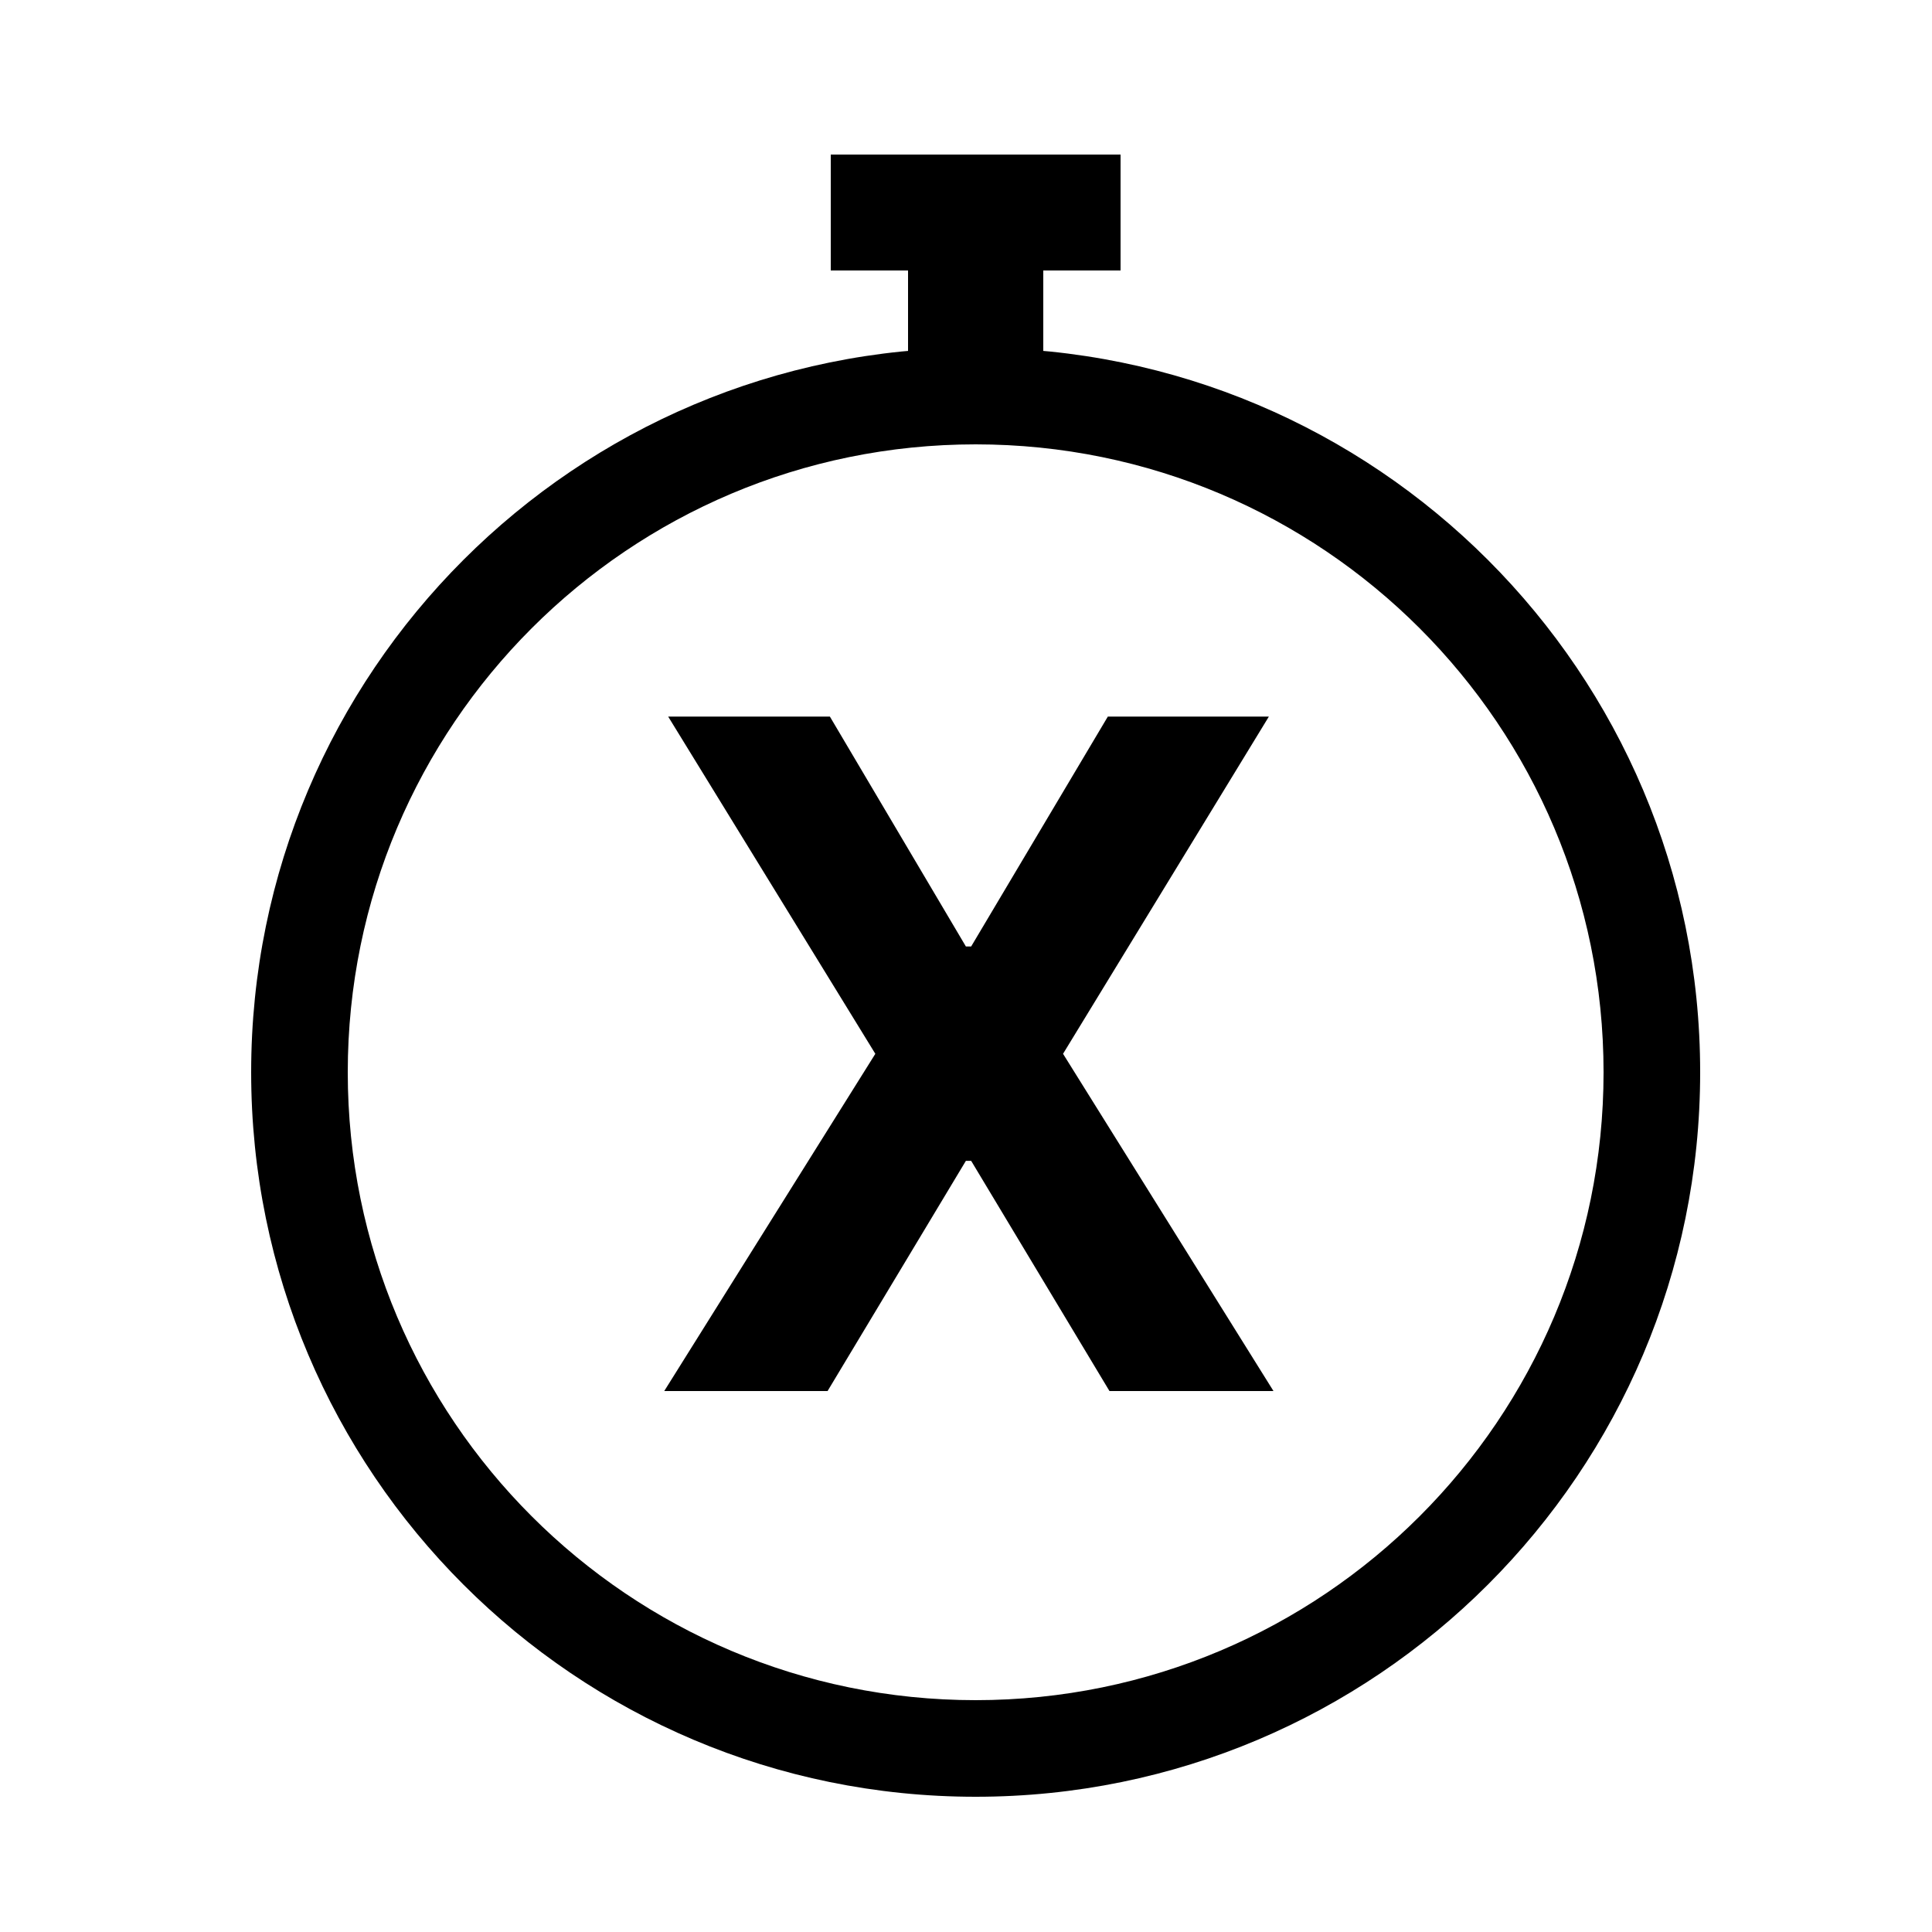
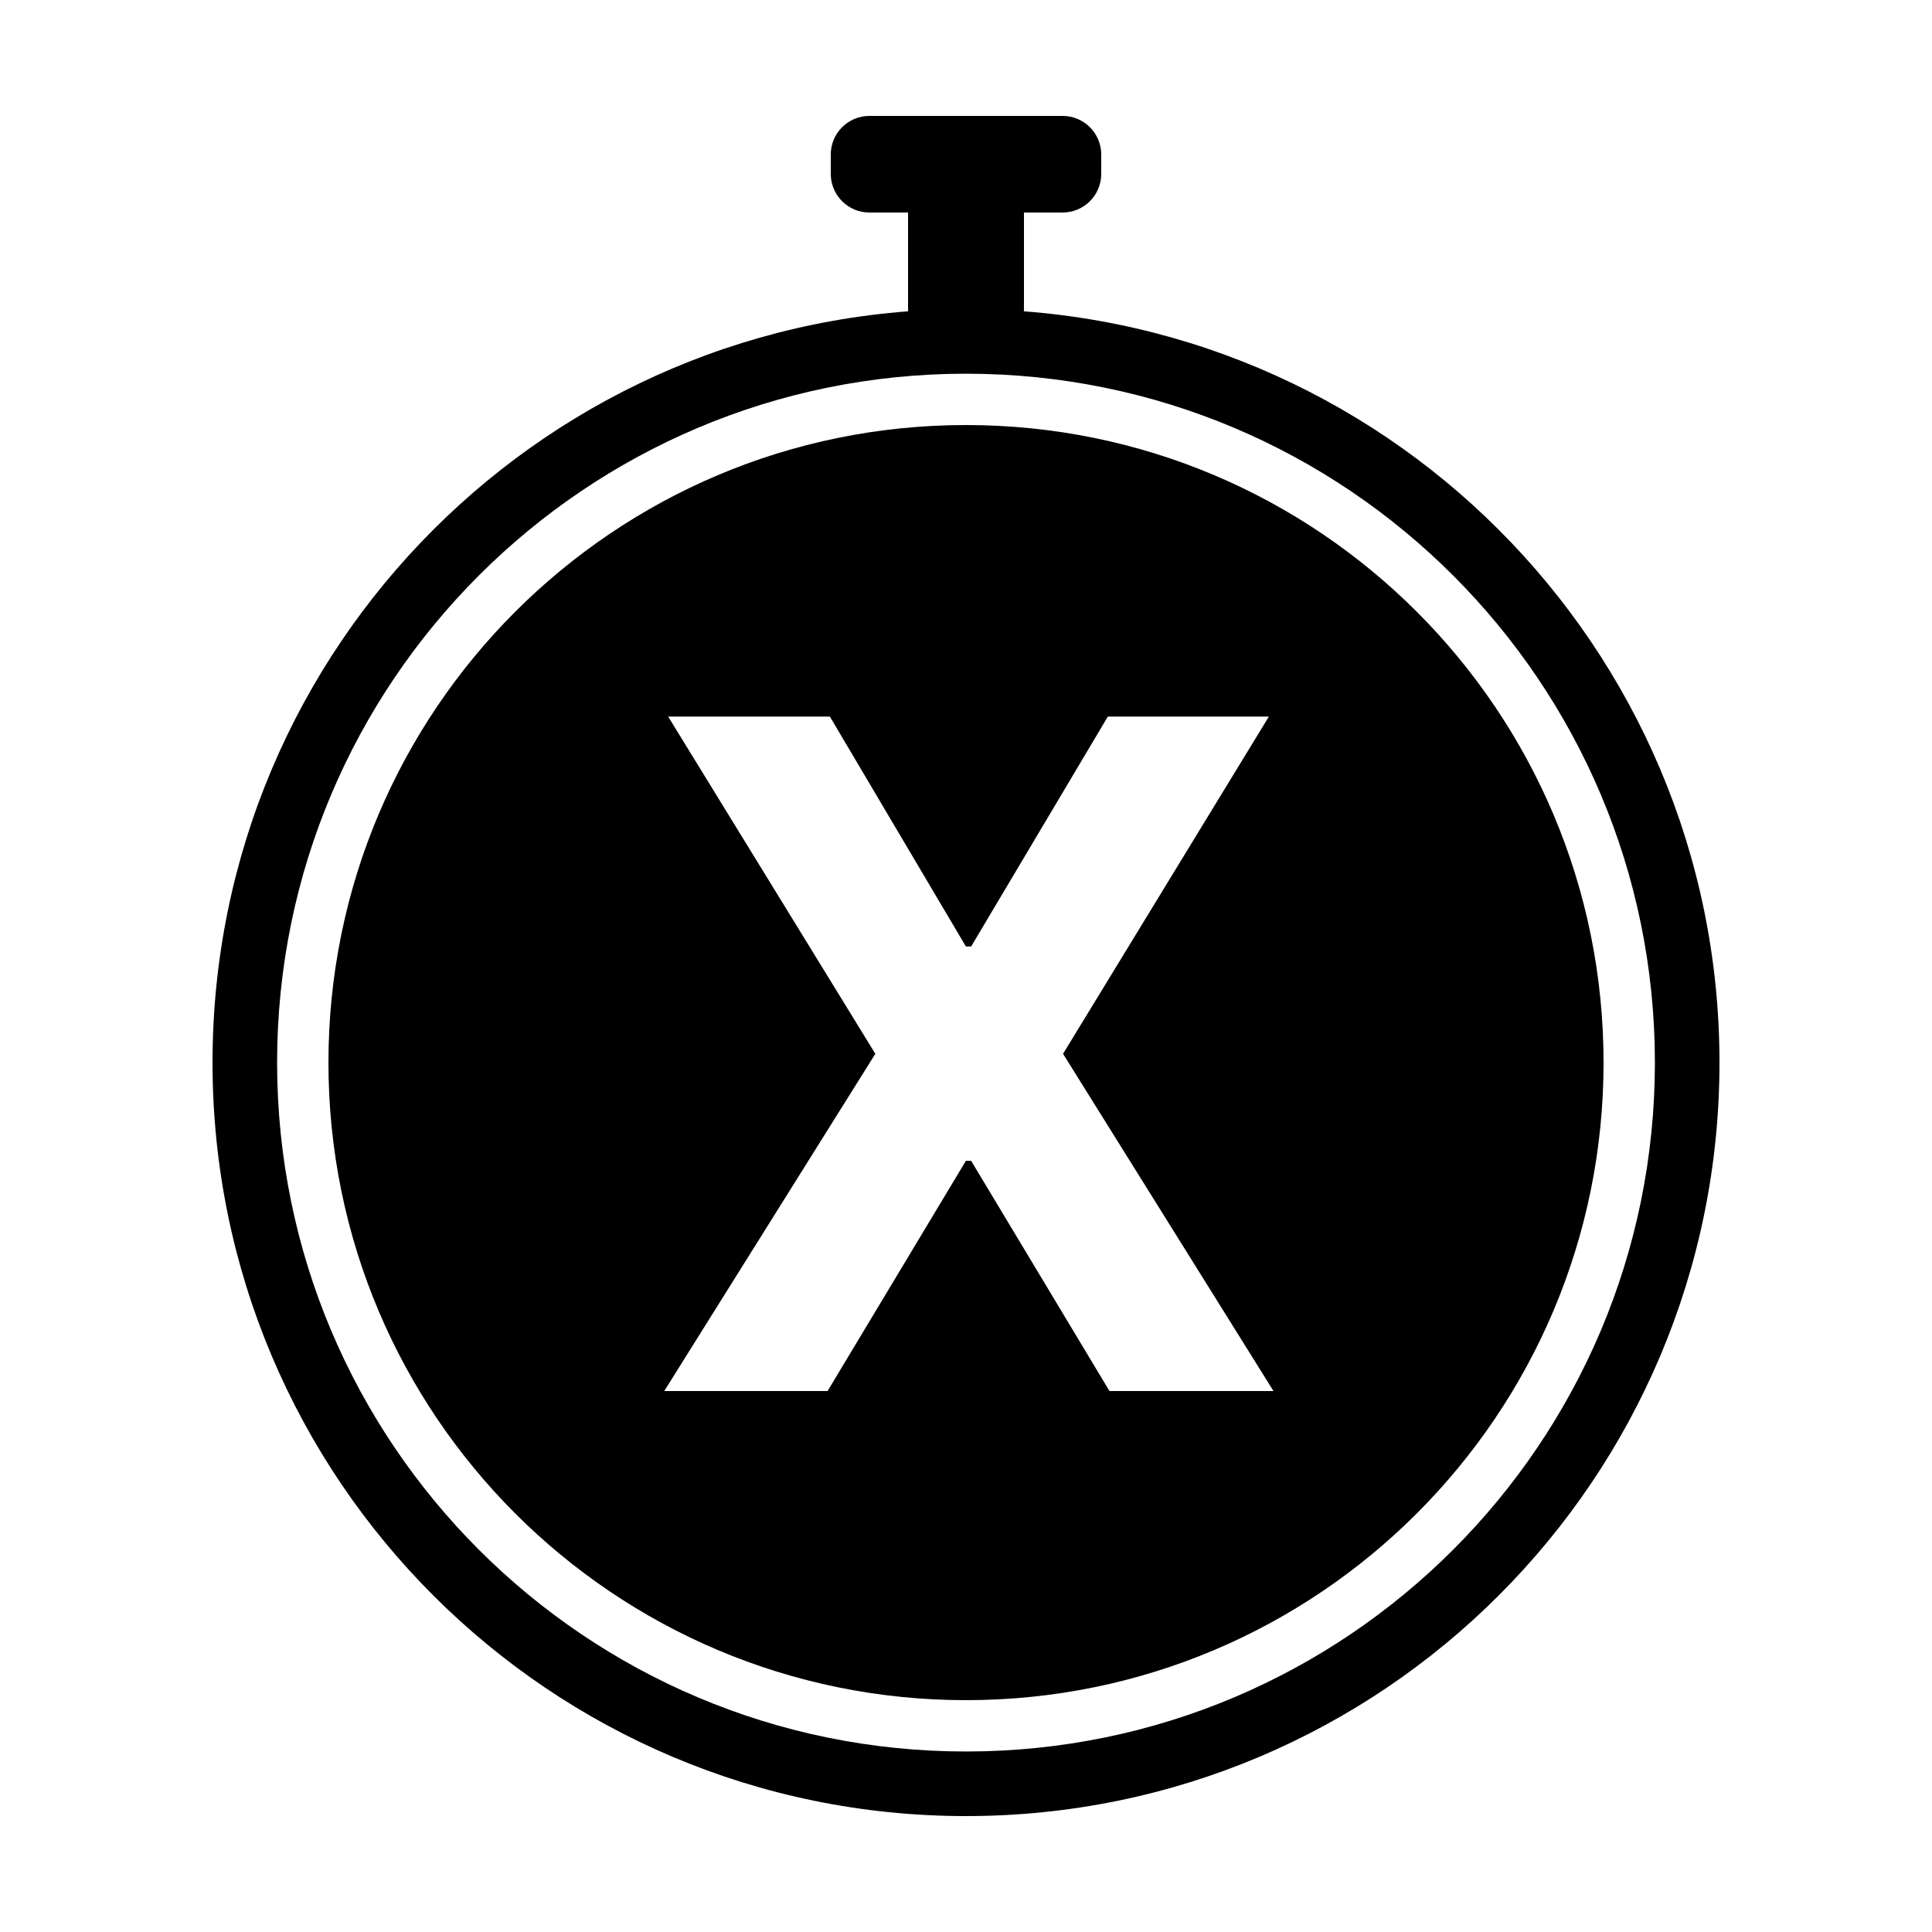
<svg xmlns="http://www.w3.org/2000/svg" width="100" height="100" viewBox="0 0 100 100" fill="none">
-   <path fill-rule="evenodd" clip-rule="evenodd" d="M50.5 93C71.211 93 88 76.211 88 55.5C88 34.789 71.211 18 50.5 18C29.789 18 13 34.789 13 55.5C13 76.211 29.789 93 50.5 93ZM50.5 88C68.449 88 83 73.449 83 55.5C83 37.551 68.449 23 50.5 23C32.551 23 18 37.551 18 55.5C18 73.449 32.551 88 50.5 88Z" fill="black" />
-   <rect x="47" y="12" width="7" height="9" fill="black" />
-   <rect x="43" y="14" width="6" height="15" transform="rotate(-90 43 14)" fill="black" />
-   <path d="M42.955 37.091L49.994 48.989H50.267L57.341 37.091H65.676L55.023 54.545L65.915 72H57.426L50.267 60.085H49.994L42.835 72H34.381L45.307 54.545L34.585 37.091H42.955Z" fill="black" />
+   <path fill-rule="evenodd" clip-rule="evenodd" d="M50 94C71.539 94 89 76.539 89 55C89 33.461 71.539 16 50 16C28.461 16 11 33.461 11 55C11 76.539 28.461 94 50 94ZM50 90.657C69.693 90.657 85.657 74.693 85.657 55C85.657 35.307 69.693 19.343 50 19.343C30.307 19.343 14.343 35.307 14.343 55C14.343 74.693 30.307 90.657 50 90.657Z" fill="black" />
+   <path fill-rule="evenodd" clip-rule="evenodd" d="M50 88C68.225 88 83 73.225 83 55C83 36.775 68.225 22 50 22C31.775 22 17 36.775 17 55C17 73.225 31.775 88 50 88ZM49.994 48.989L42.955 37.091H34.585L45.307 54.545L34.381 72H42.835L49.994 60.085H50.267L57.426 72H65.915L55.023 54.545L65.676 37.091H57.341L50.267 48.989H49.994Z" fill="black" />
+   <rect x="47" y="6" width="6" height="12" rx="2" fill="black" />
+   <rect x="43" y="11" width="5" height="14" rx="2" transform="rotate(-90 43 11)" fill="black" />
</svg>
